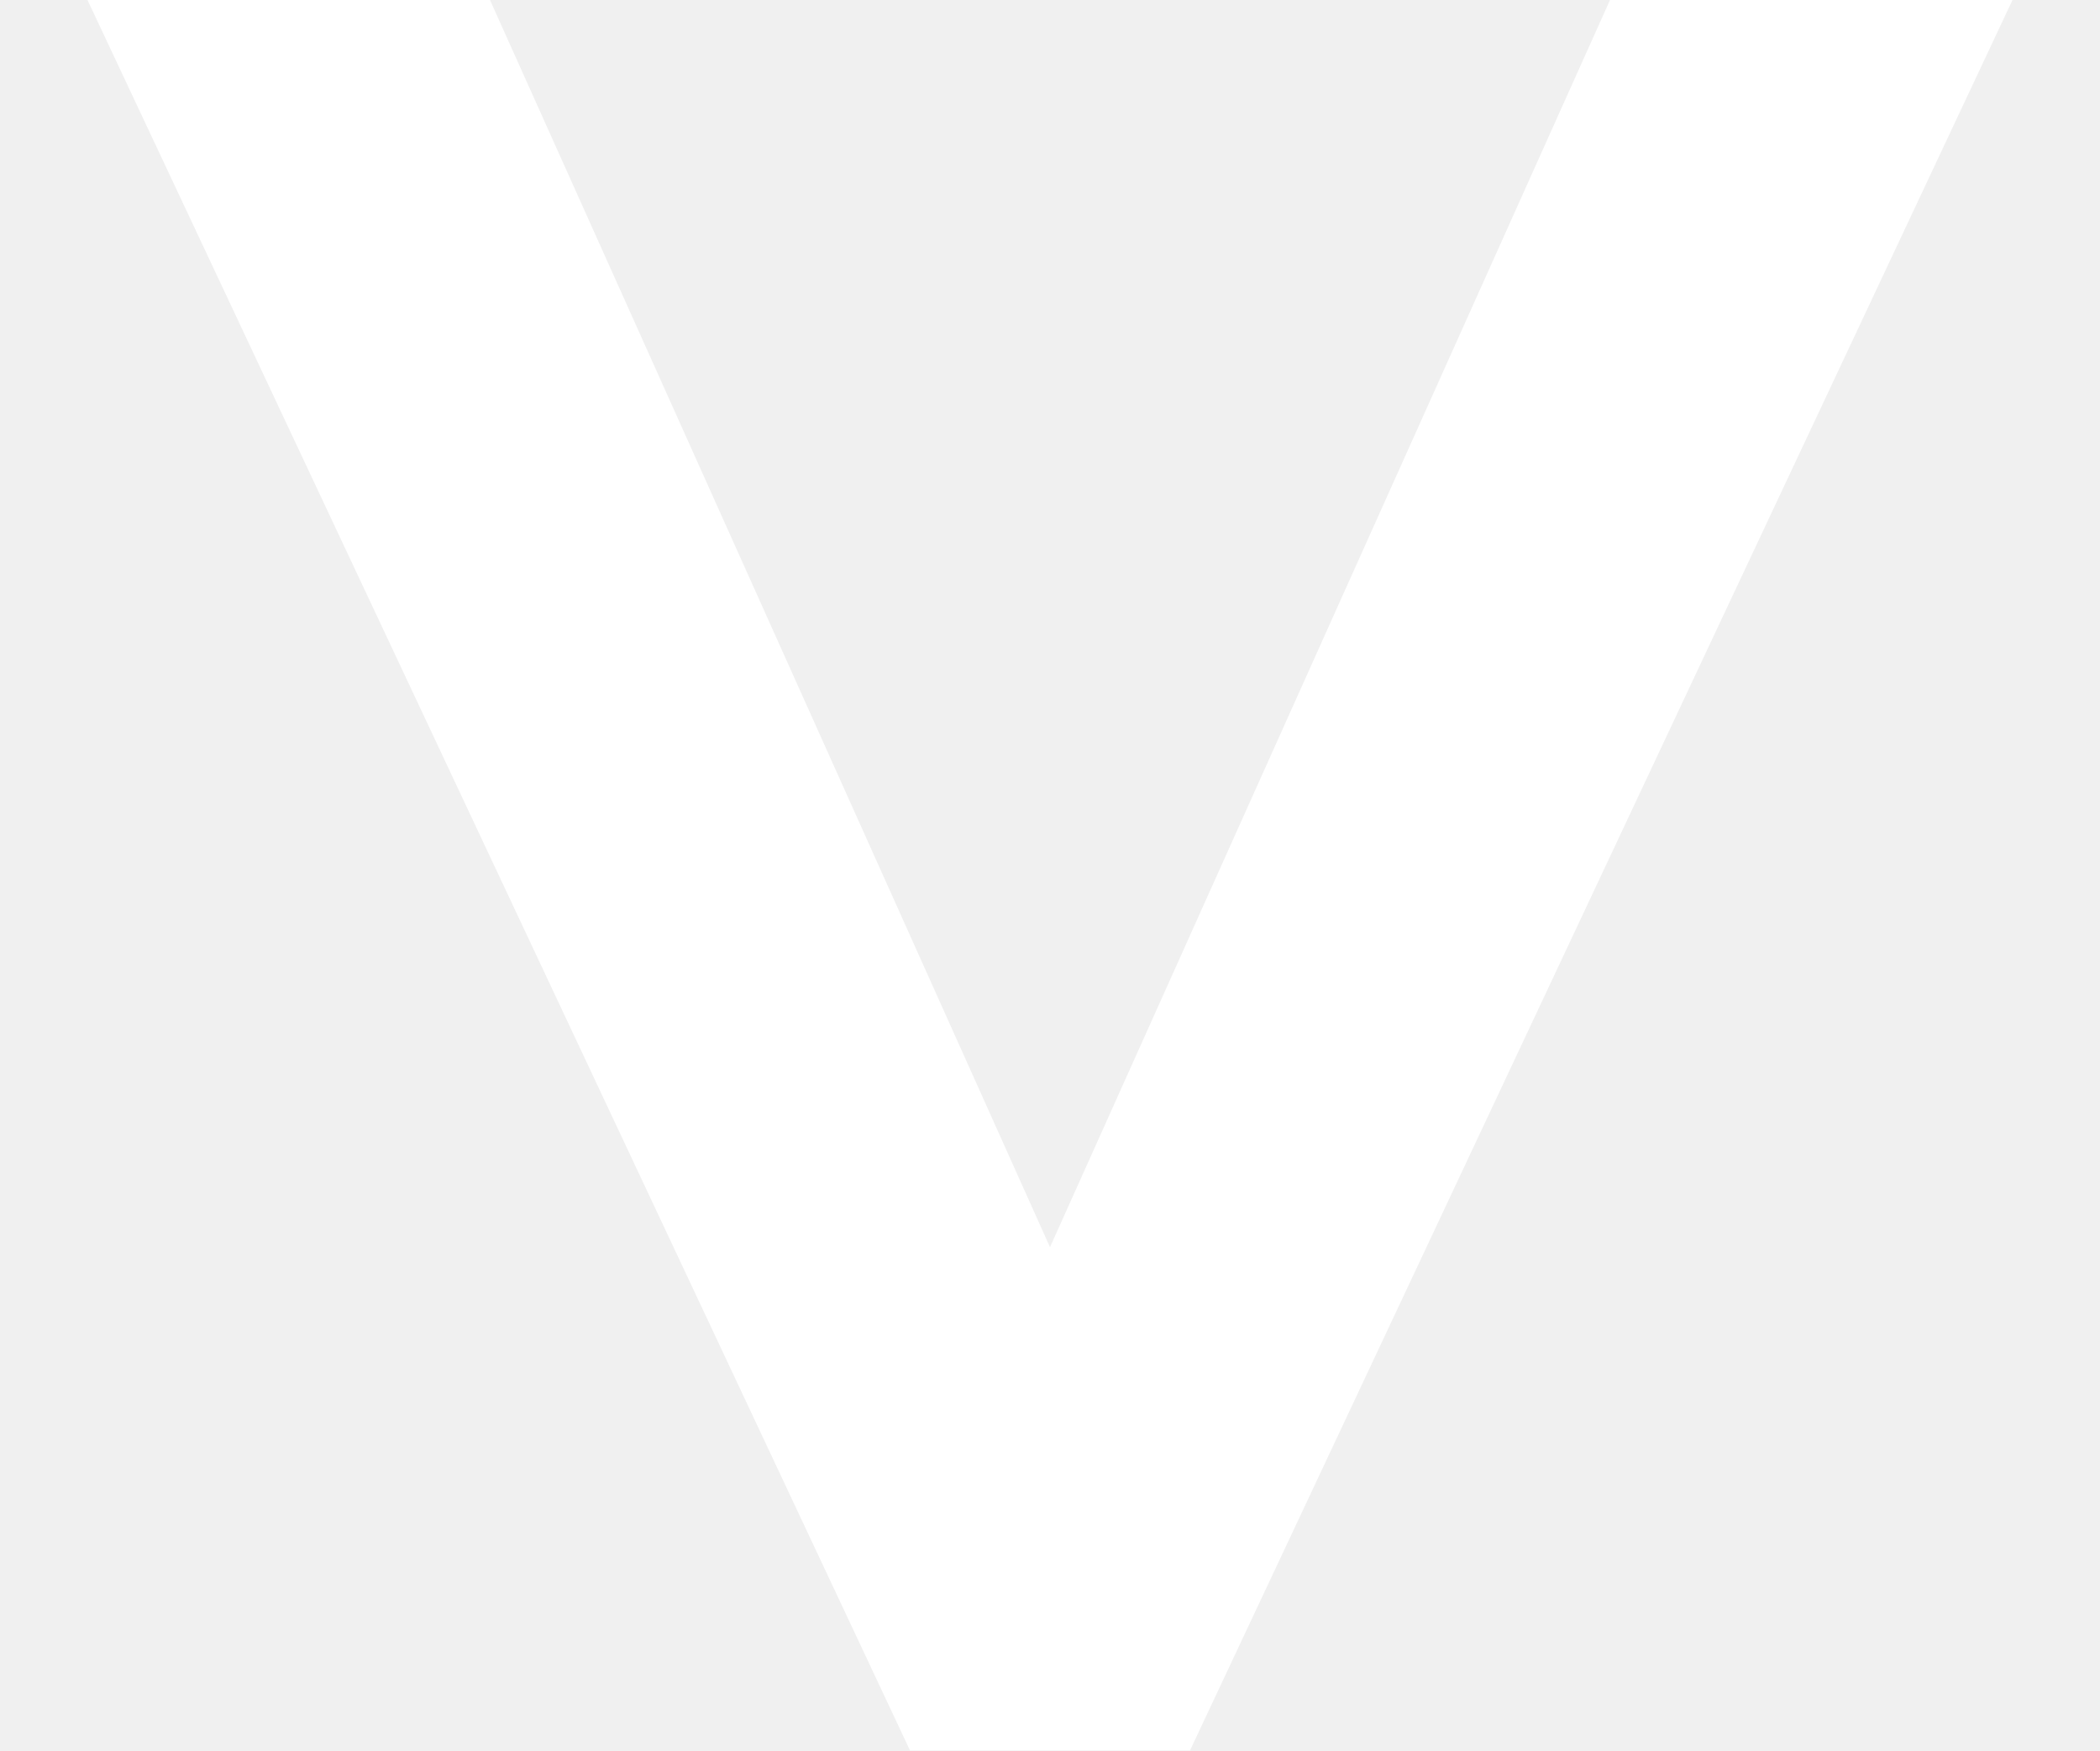
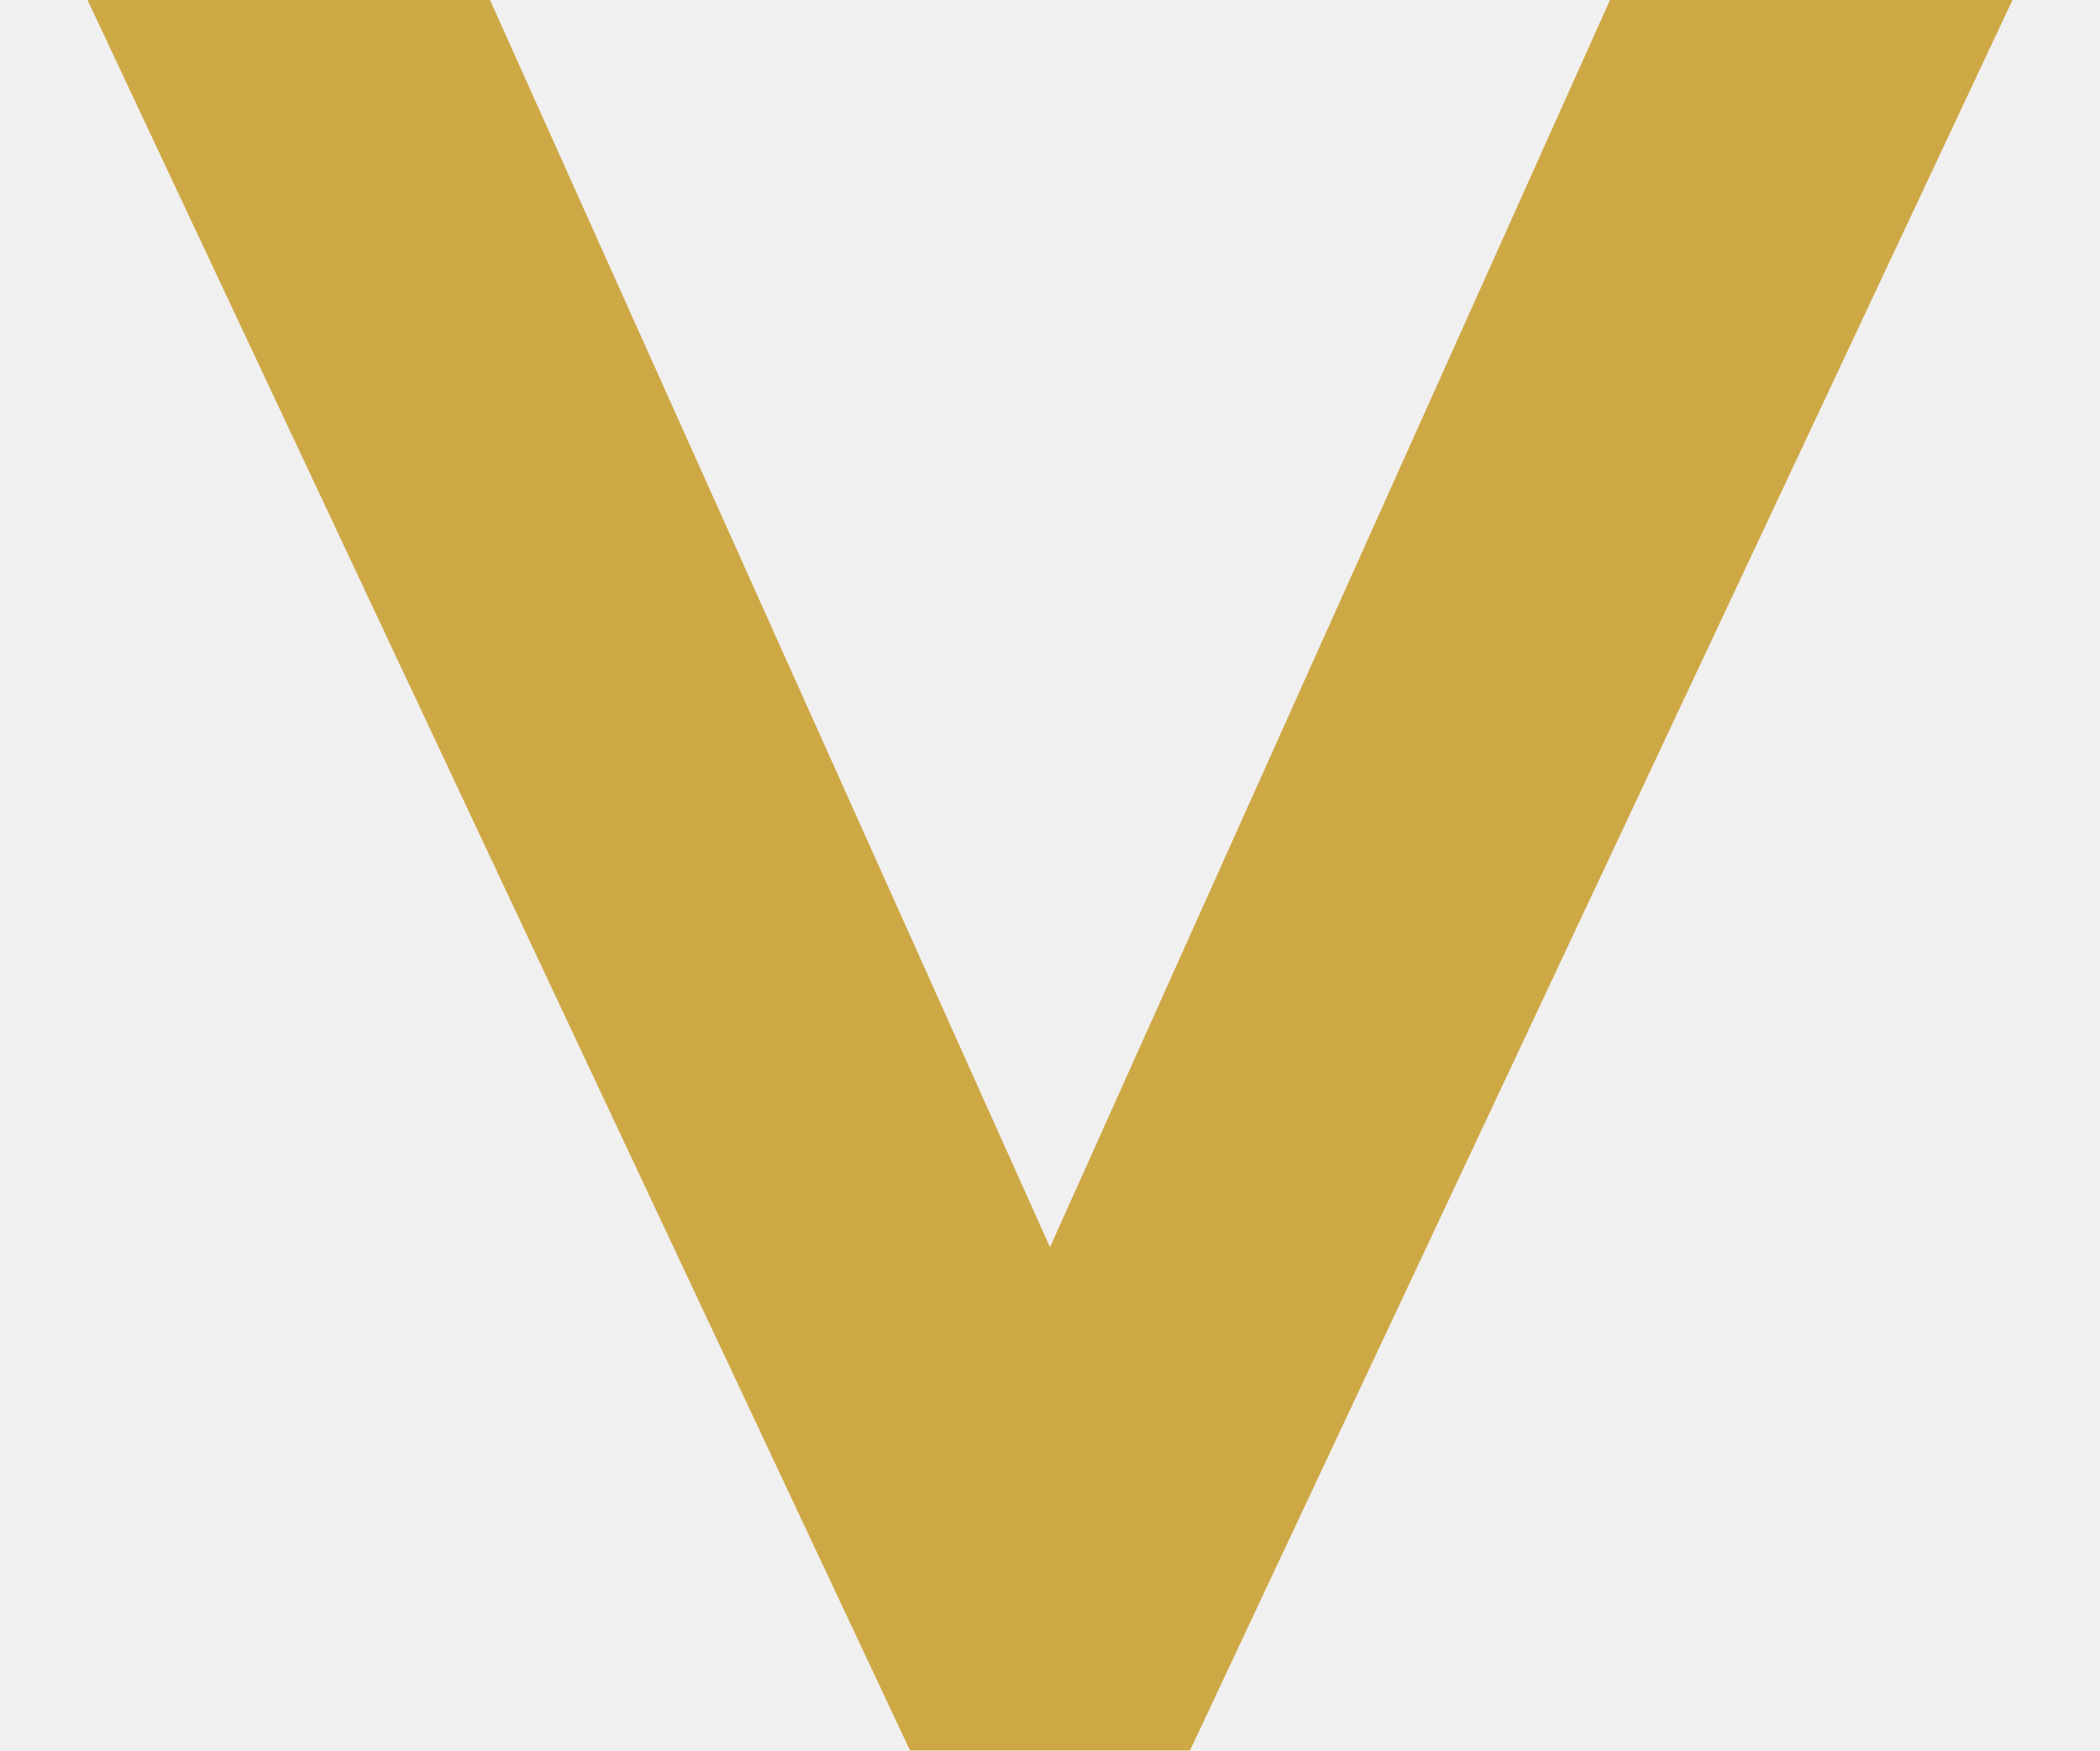
<svg xmlns="http://www.w3.org/2000/svg" width="48" height="40" viewBox="0 0 48 40" fill="none" aria-label="Vynex Solutions">
-   <path fill="#ffffff" d="M2 0h9.2L24 28.5 36.8 0H46L27.2 40h-6.4L2 0Z" />
+   <path fill="#CFA846" d="M2 0h9.2L24 28.5 36.8 0H46L27.2 40h-6.4L2 0Z" />
</svg>
